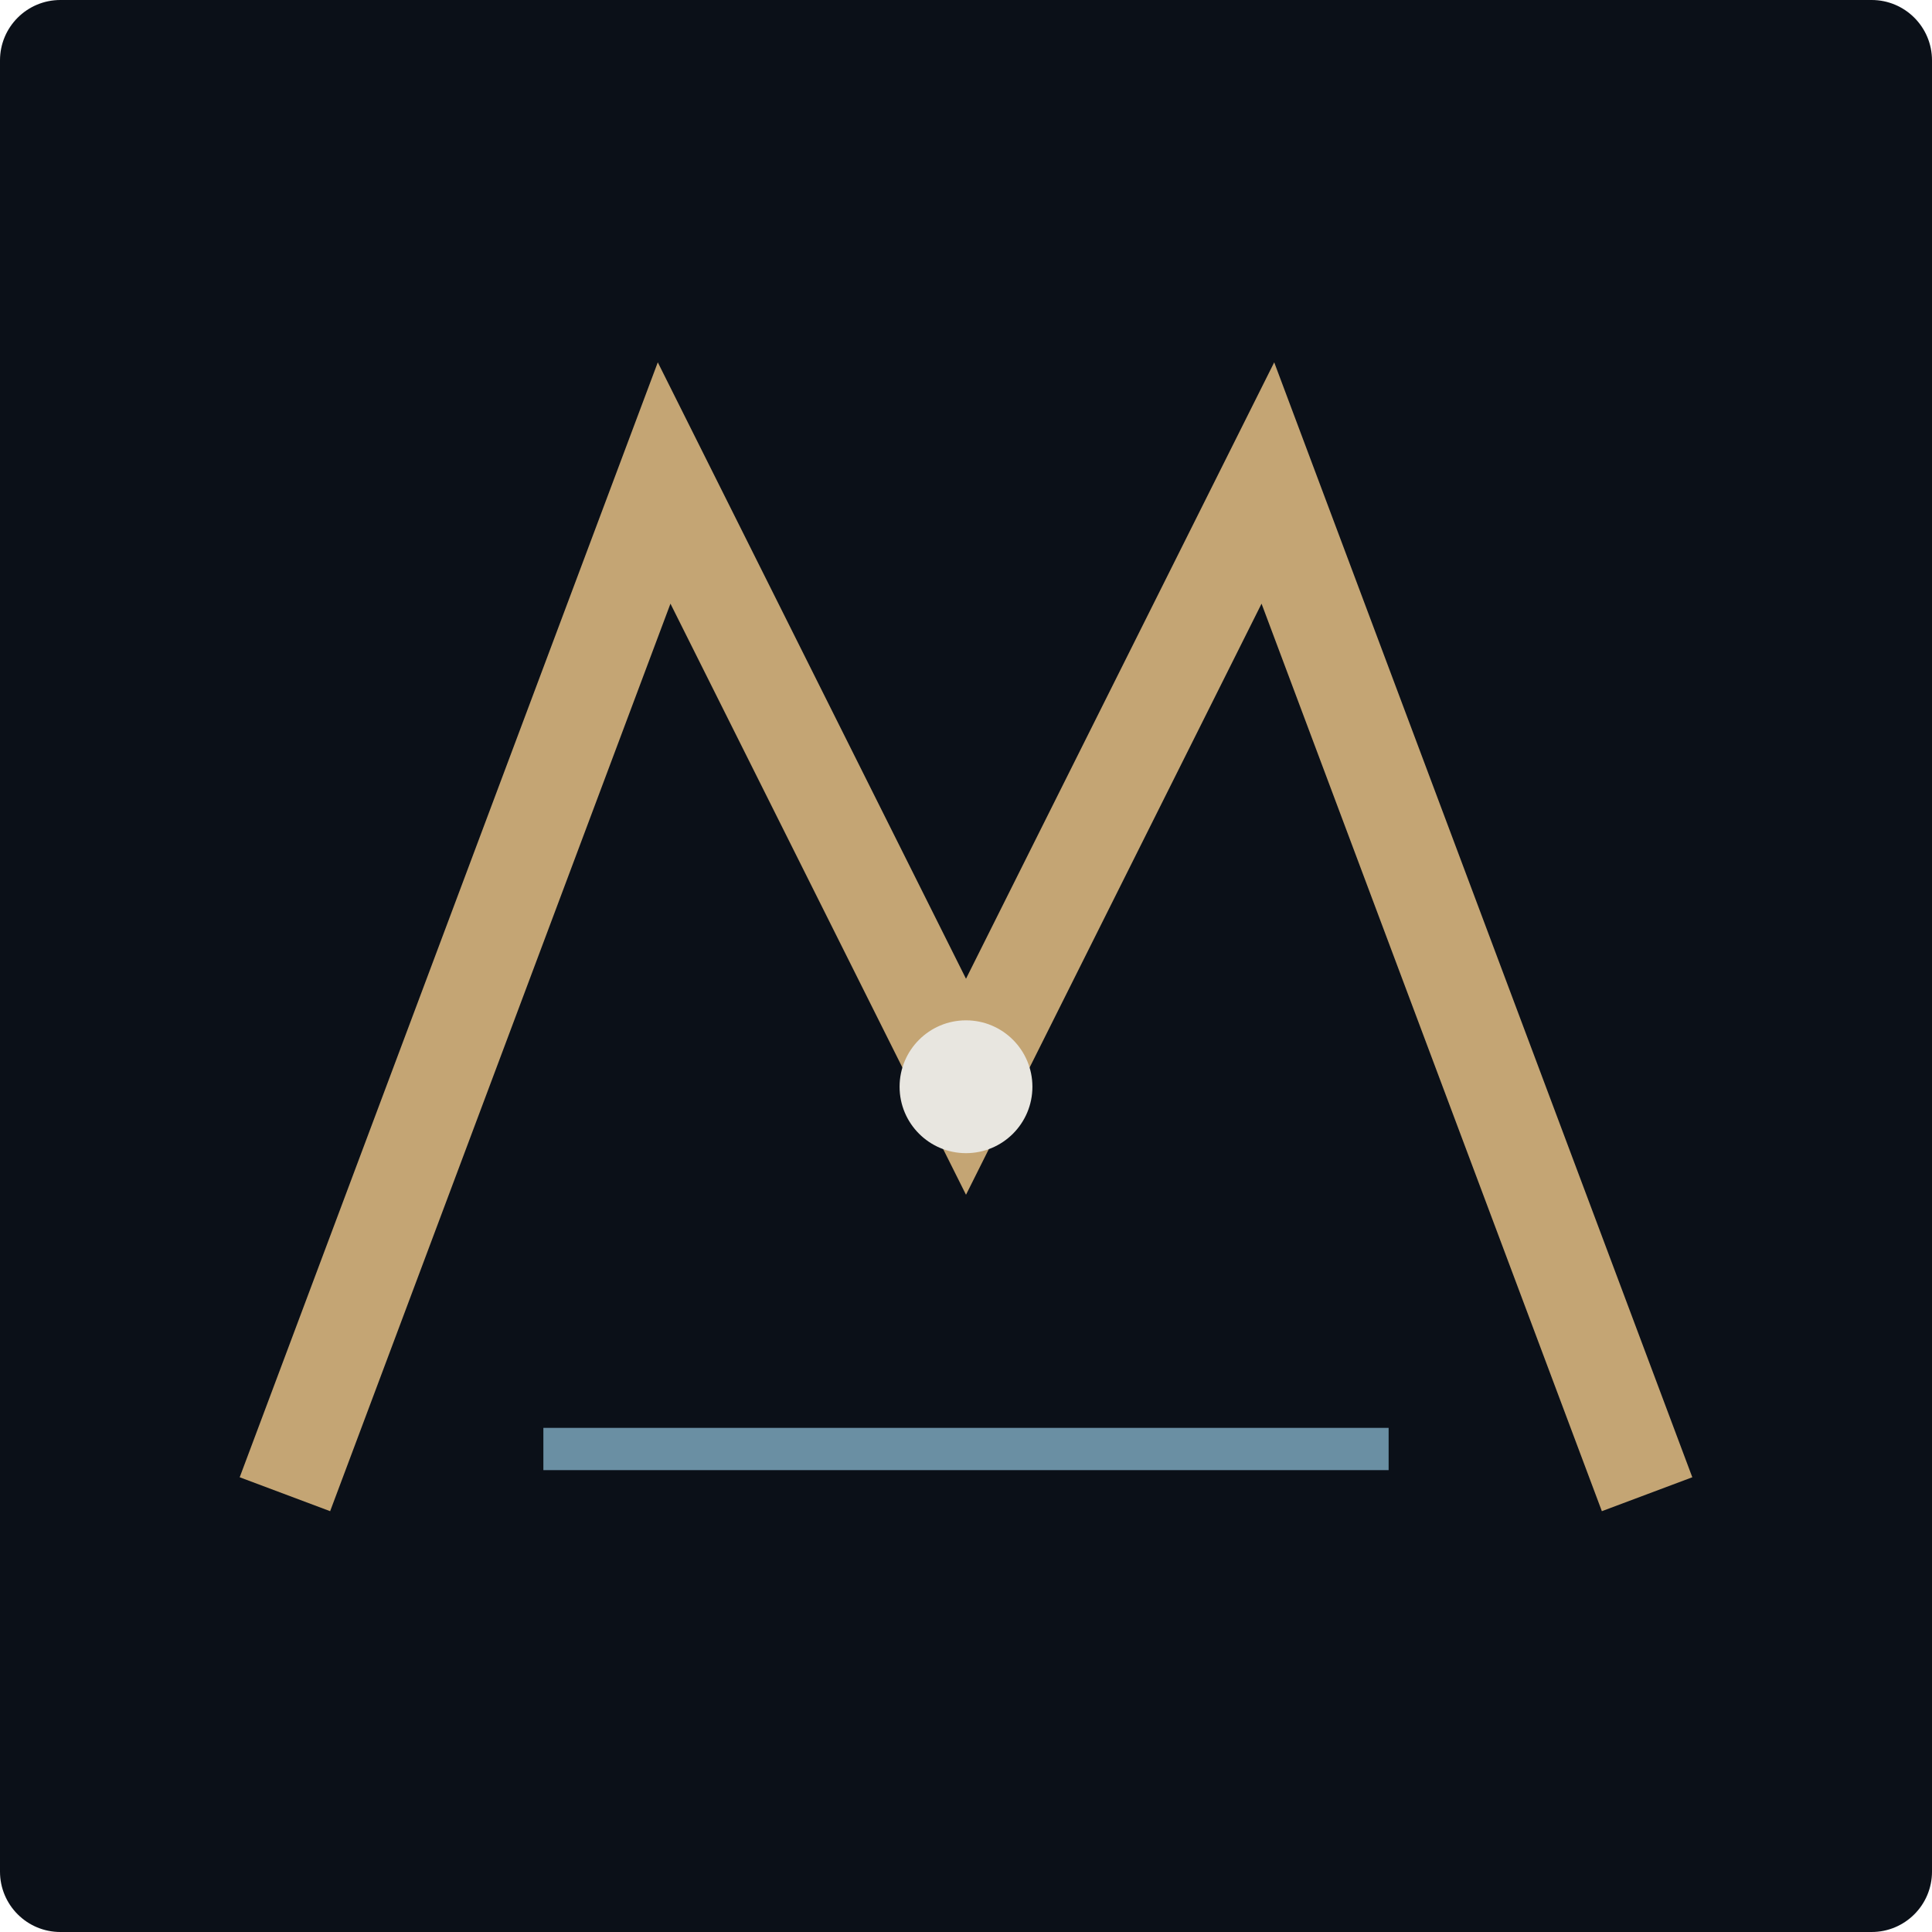
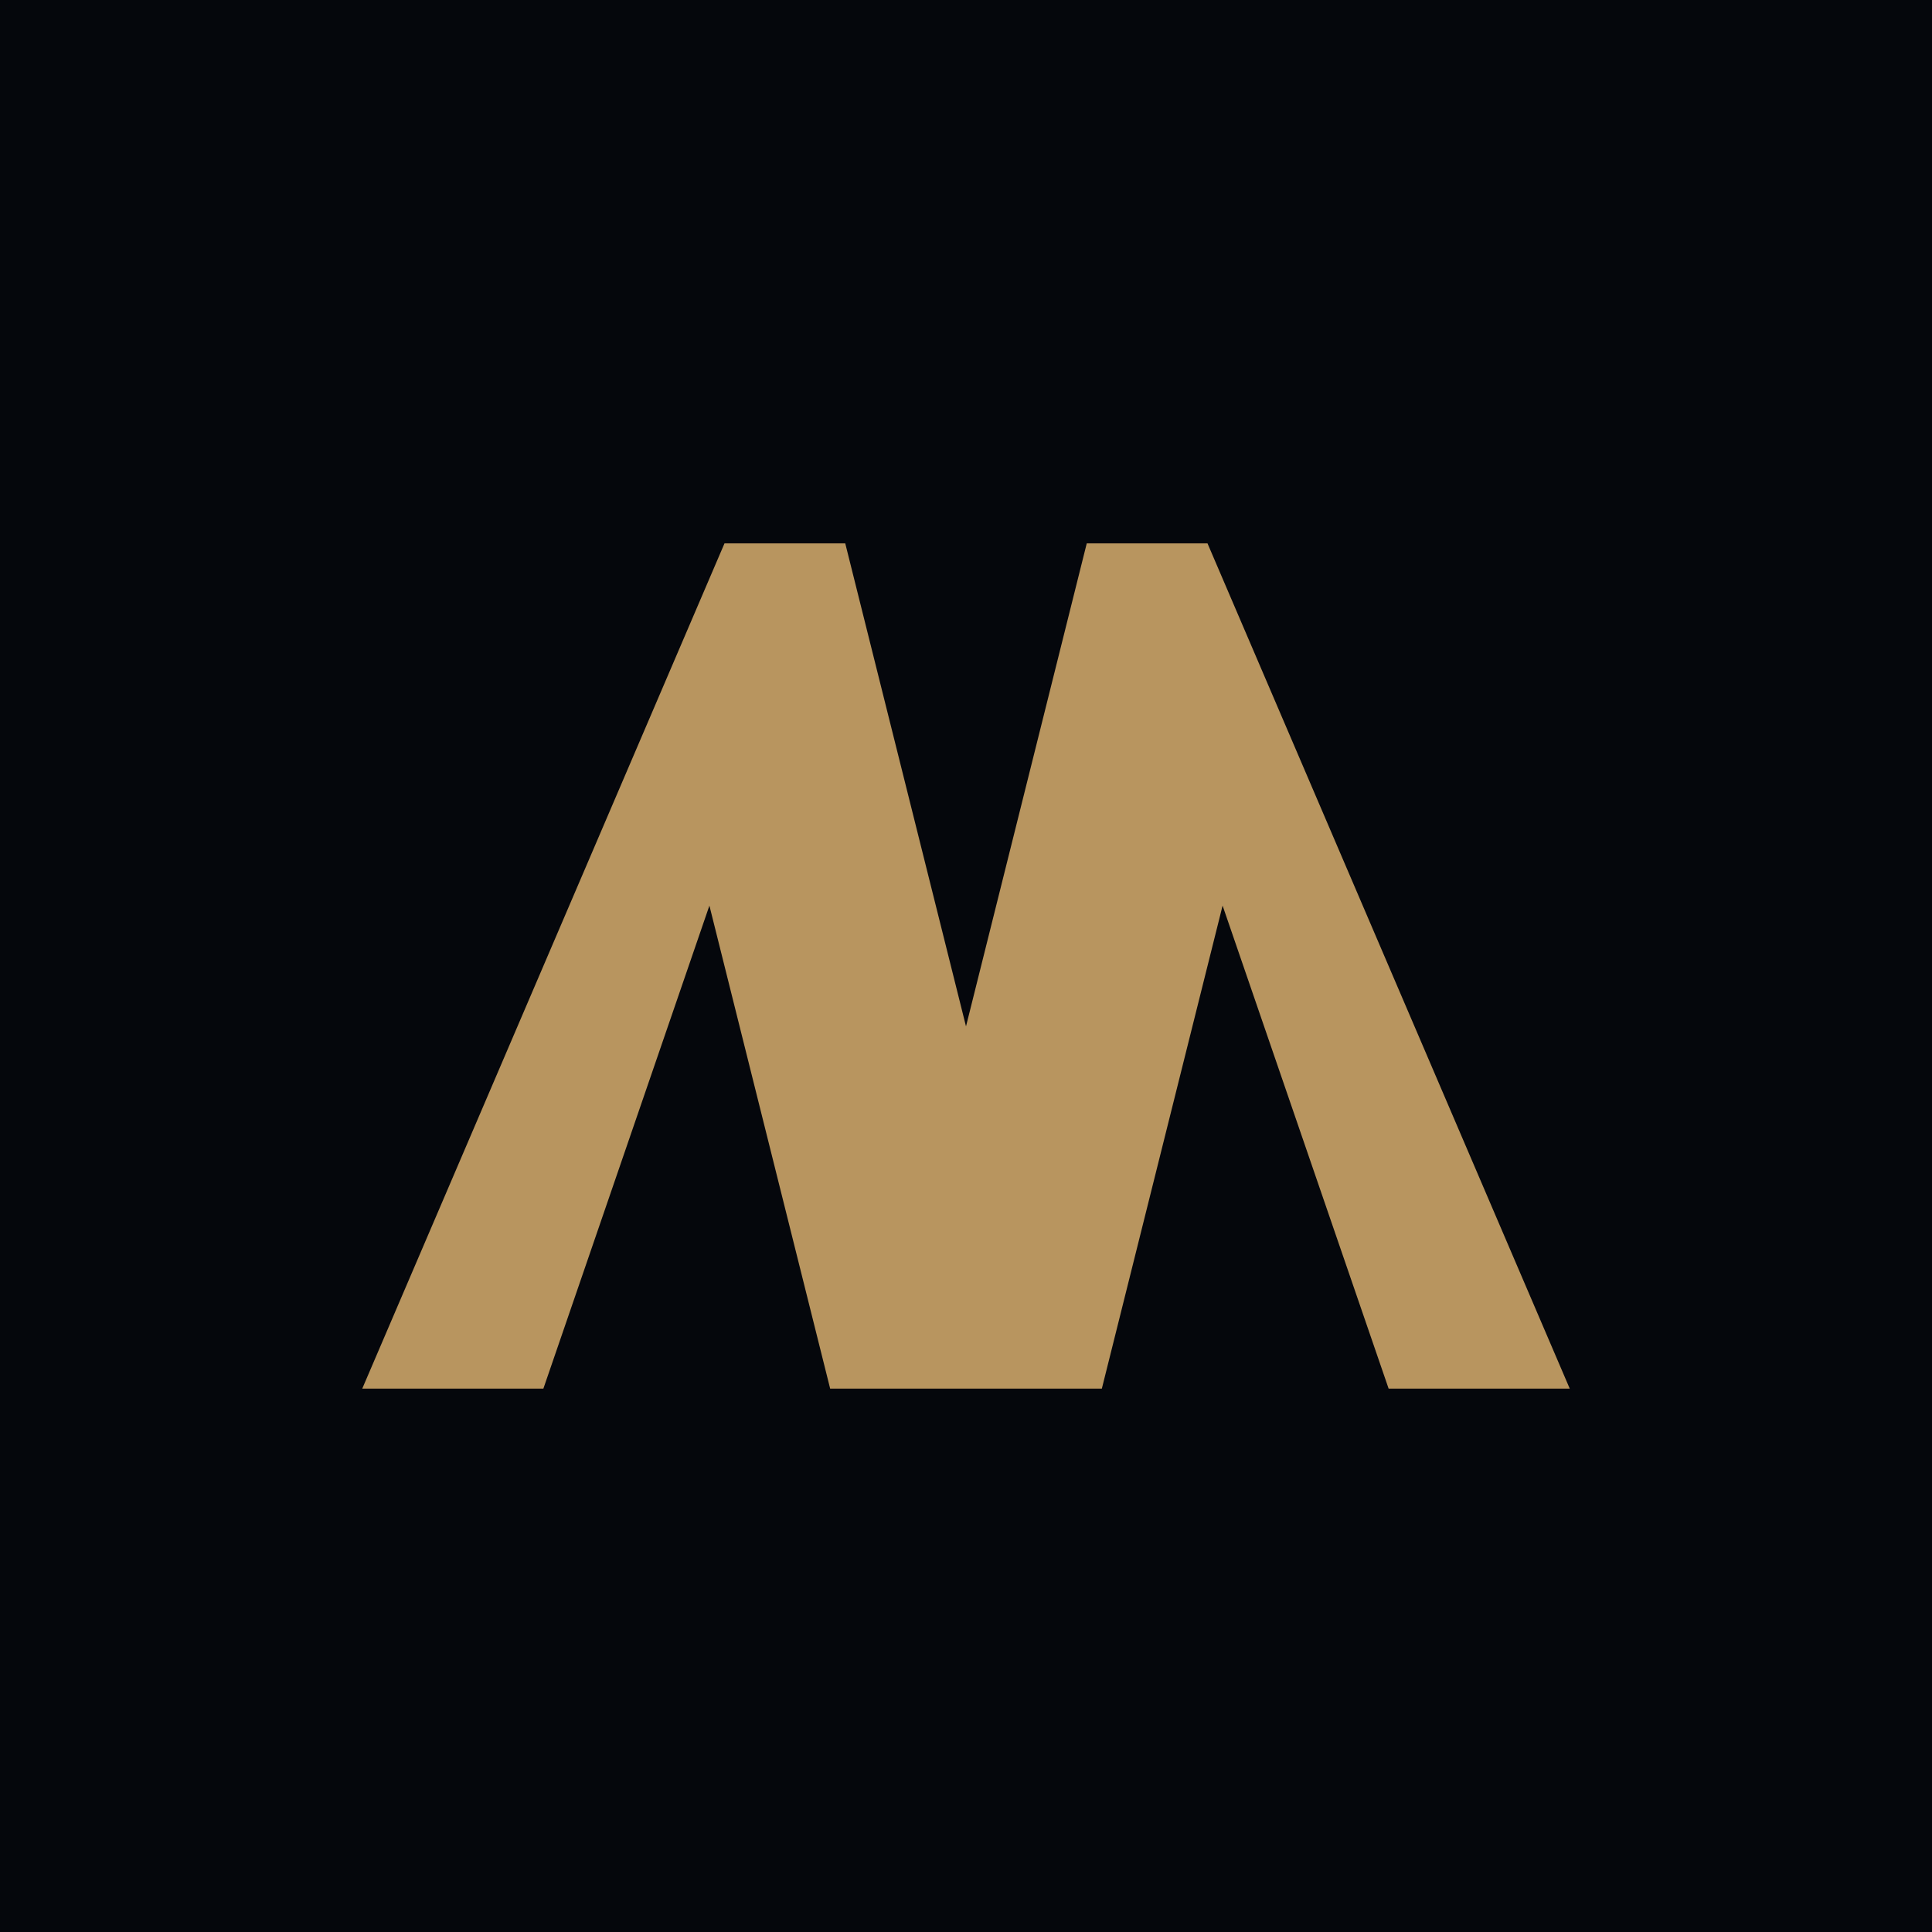
- <svg xmlns="http://www.w3.org/2000/svg" viewBox="0 0 64 64" fill="none" aria-hidden="true">
-   <rect width="64" height="64" rx="2" fill="#0b1018" />
-   <path d="M10 48 L22 16 L32 36 L42 16 L54 48" stroke="#c4a574" stroke-width="3.2" stroke-linecap="square" stroke-linejoin="miter" fill="none" />
-   <path d="M18 48 H46" stroke="#6a8fa3" stroke-width="1.4" />
-   <circle cx="32" cy="36" r="2.2" fill="#e8e6e0" />
+ <svg xmlns="http://www.w3.org/2000/svg" viewBox="0 0 64 64" fill="none">
+   <rect width="64" height="64" fill="#05070c" />
+   <path d="M12 46 L24 18 H28 L32 34 L36 18 H40 L52 46 H46 L40.5 30 L36.5 46 H27.5 L23.5 30 L18 46 Z" fill="#b8955f" />
</svg>
